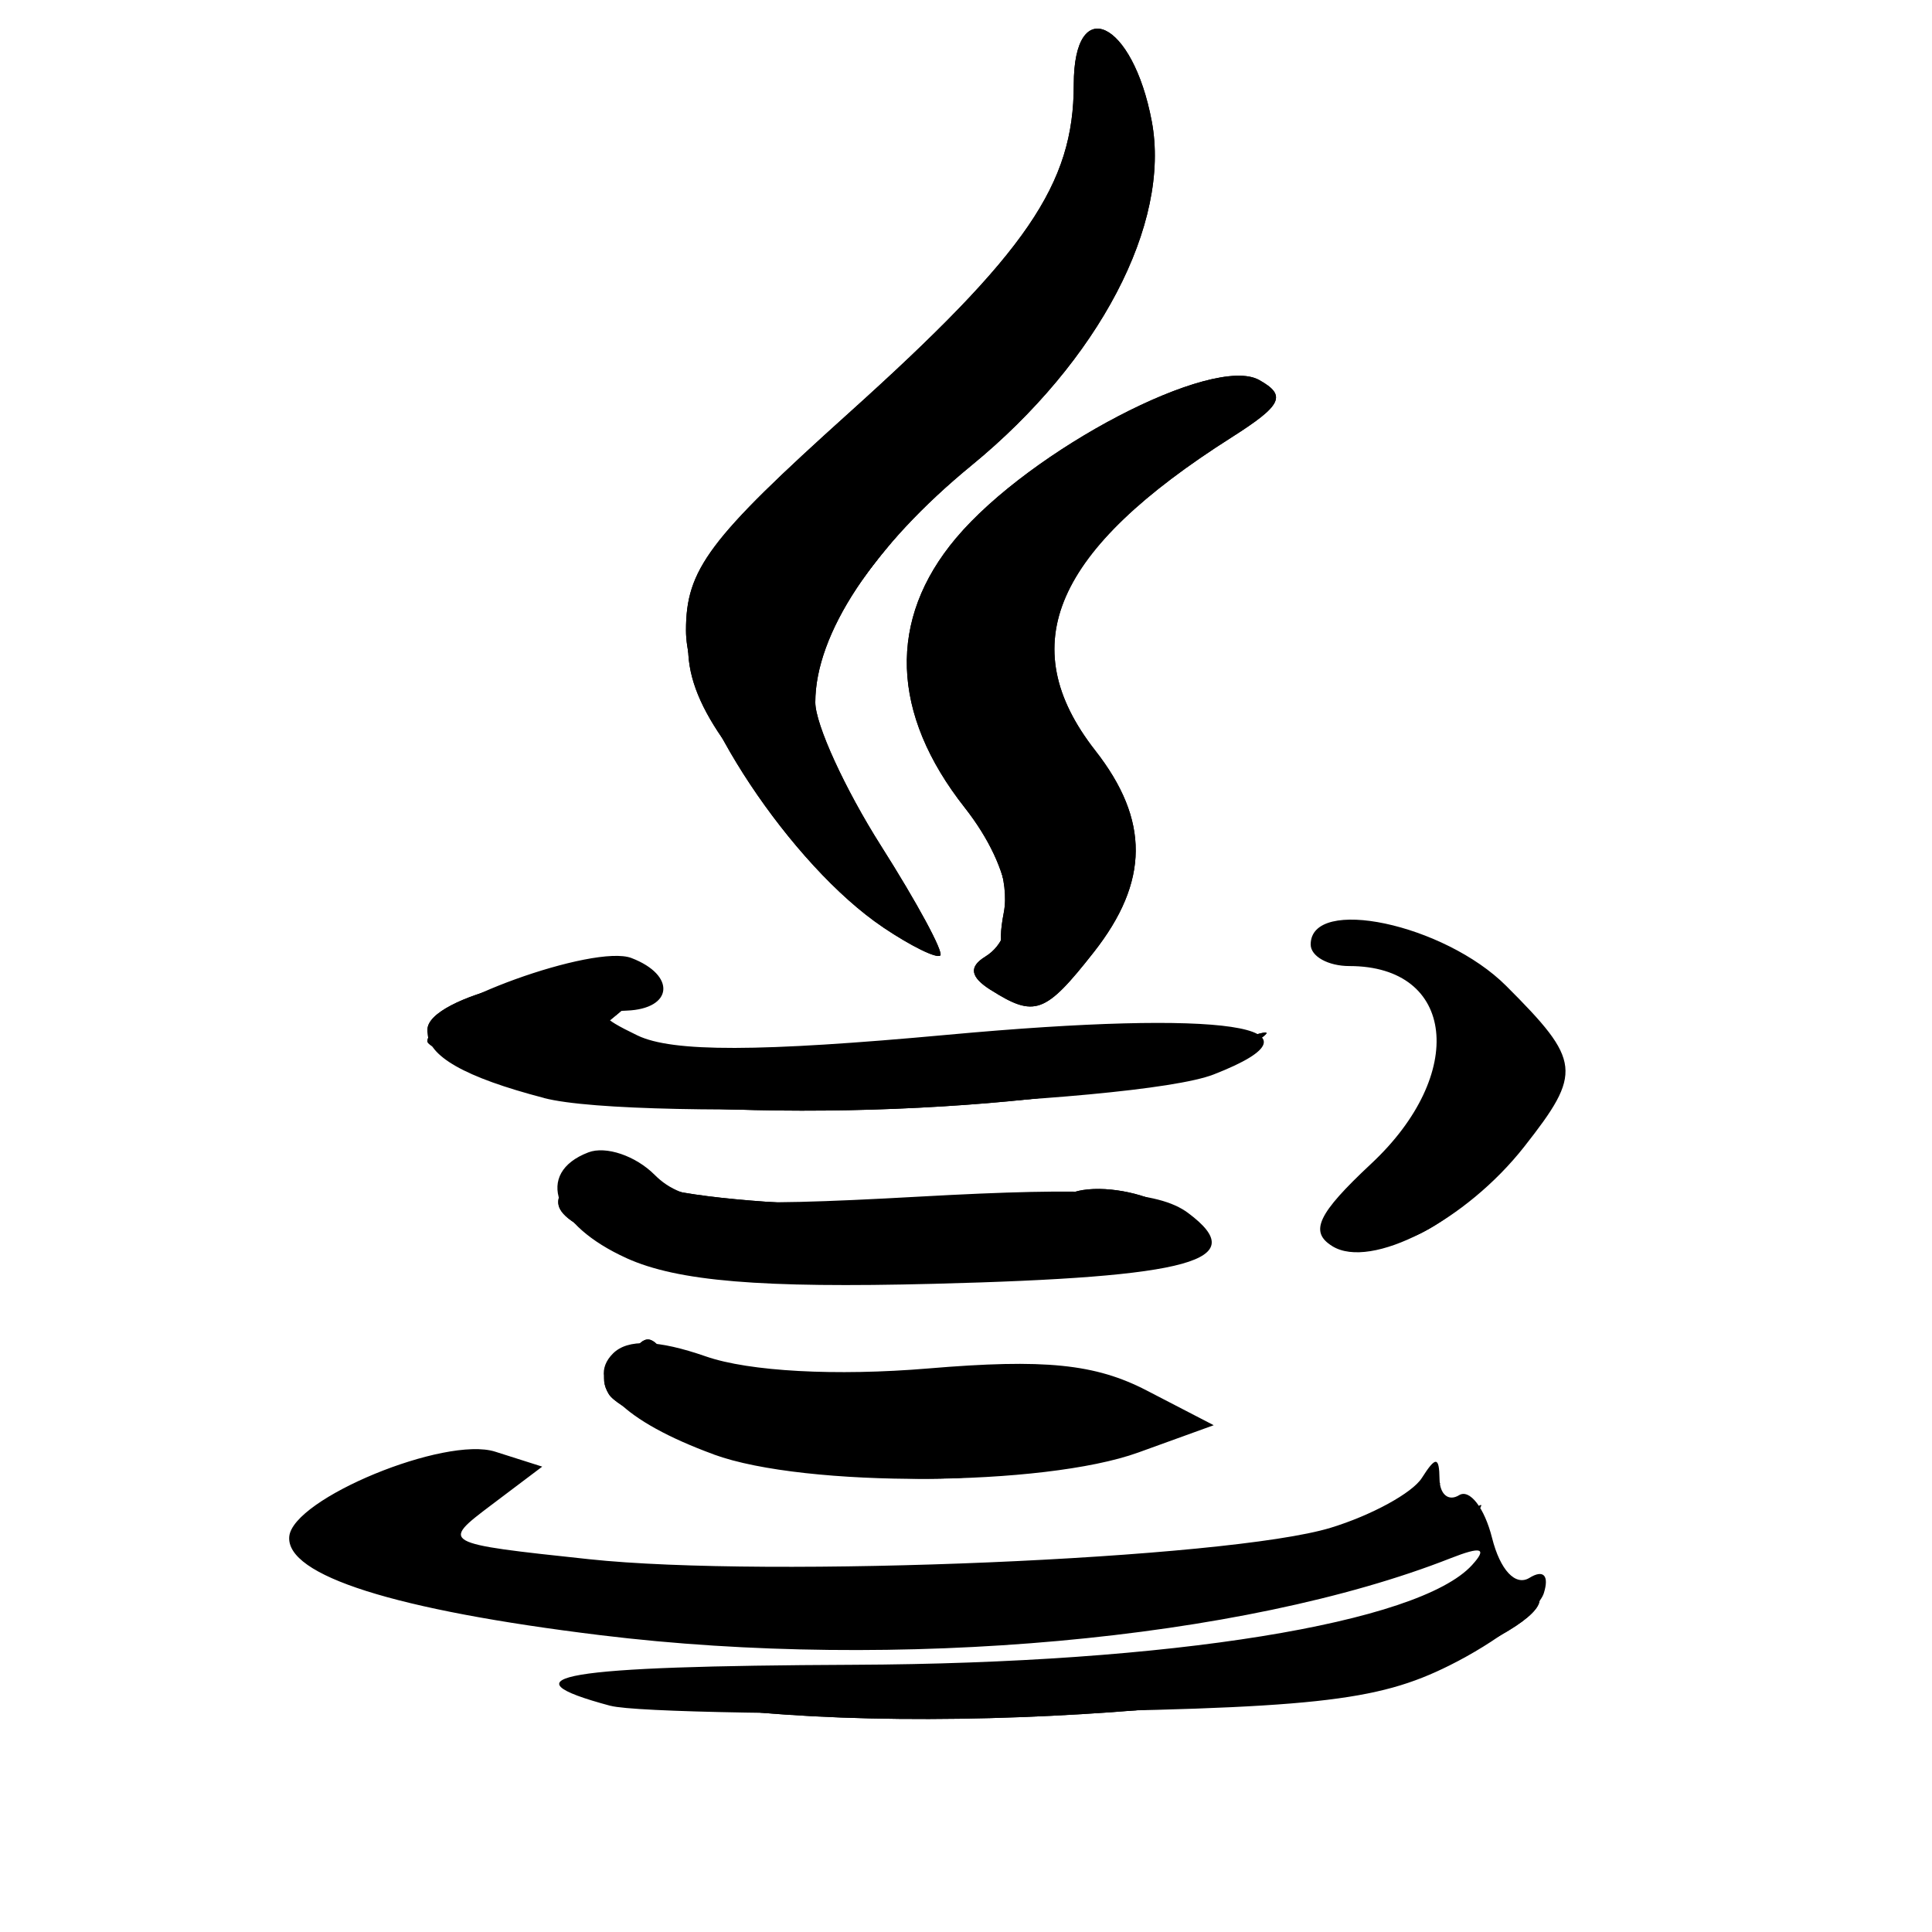
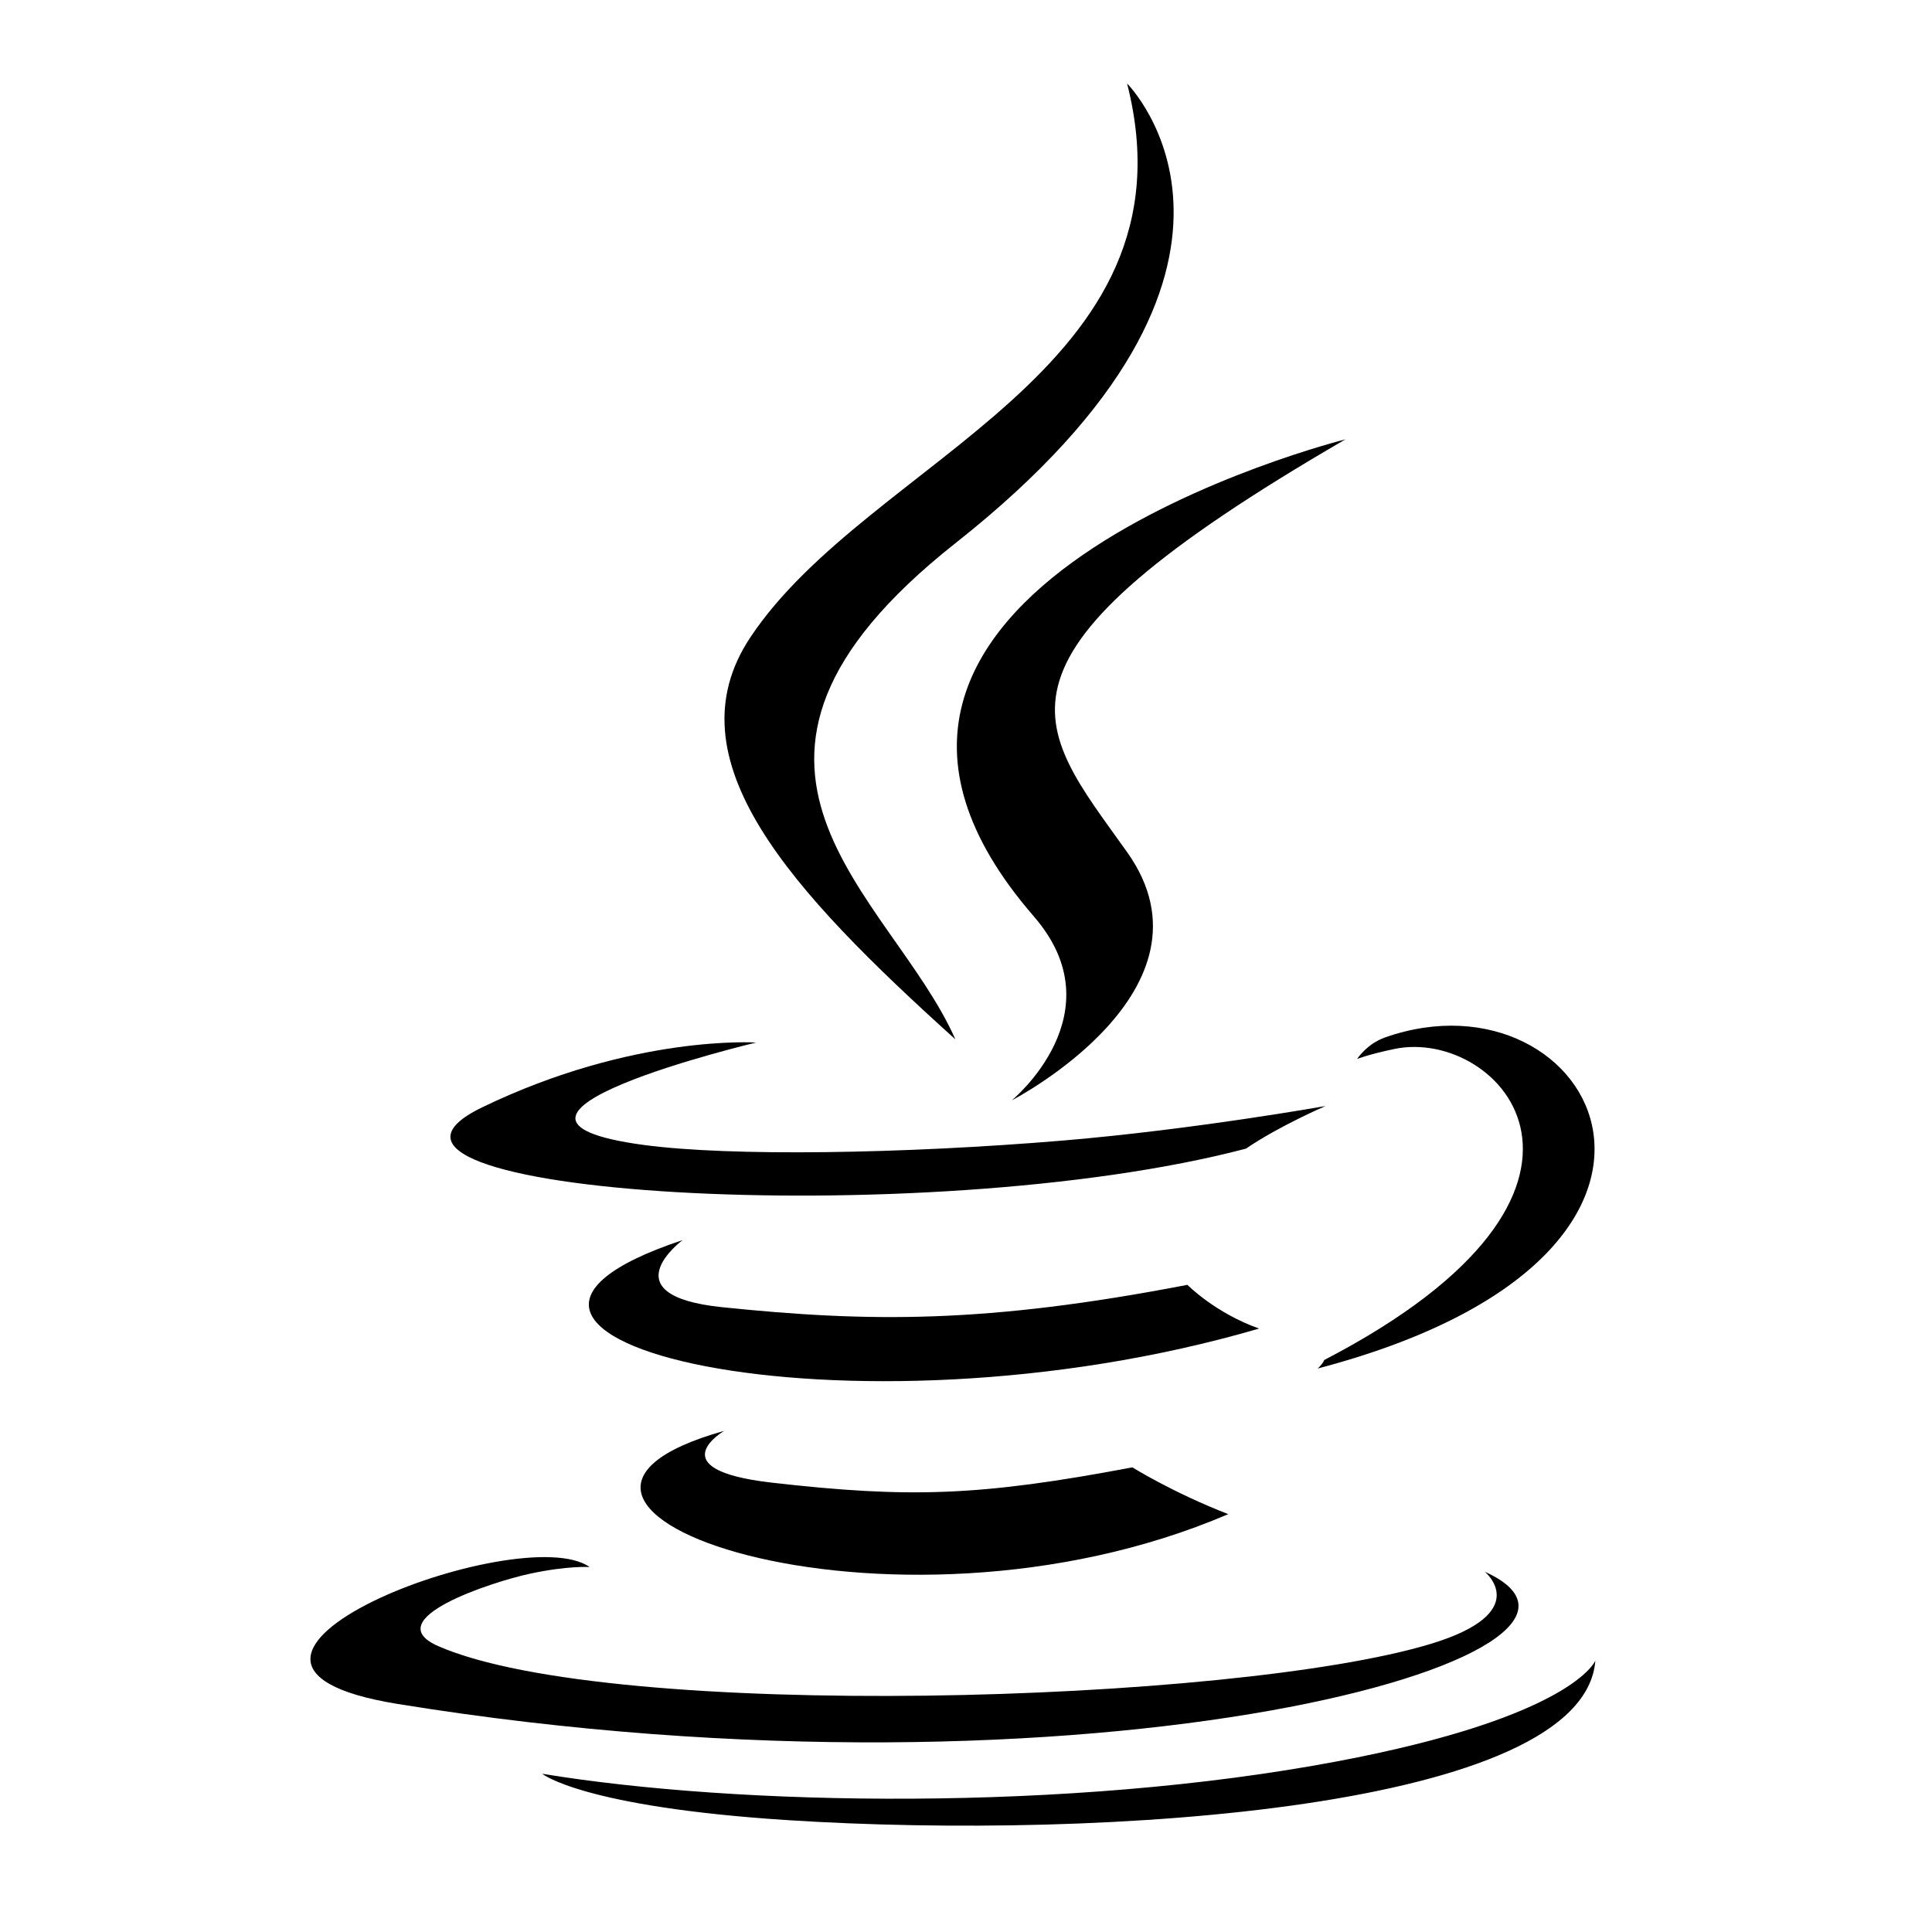
<svg xmlns="http://www.w3.org/2000/svg" version="1.1" width="32" height="32" viewBox="0 0 32 32">
-   <path d="M10.112 28.254c-1.824-0.489-0.817-0.659 4.032-0.68 5.235-0.022 9.358-0.687 10.237-1.651 0.258-0.283 0.158-0.315-0.354-0.114-3.436 1.353-9.184 1.874-14.080 1.275-3.41-0.417-5.215-0.989-5.156-1.634 0.058-0.63 2.58-1.669 3.41-1.406l0.78 0.248-0.842 0.635c-0.84 0.634-0.836 0.636 1.615 0.898 2.971 0.318 10.589-0.004 12.285-0.52 0.673-0.205 1.353-0.576 1.511-0.825 0.229-0.361 0.288-0.358 0.293 0.015 0.003 0.257 0.149 0.378 0.324 0.27s0.421 0.21 0.546 0.707c0.134 0.534 0.388 0.805 0.62 0.662s0.329-0.039 0.238 0.253c-0.085 0.273-0.788 0.812-1.563 1.198-1.205 0.601-2.257 0.714-7.295 0.781-3.238 0.044-6.209-0.007-6.601-0.113zM11.823 24.090c-1.495-0.547-2.145-1.198-1.67-1.672 0.244-0.244 0.743-0.228 1.537 0.048 0.716 0.25 2.157 0.328 3.685 0.2 1.926-0.162 2.766-0.077 3.618 0.365l1.11 0.575-1.249 0.452c-1.569 0.567-5.521 0.586-7.031 0.033zM10.38 20.84c-1.215-0.549-1.528-1.411-0.635-1.753 0.289-0.111 0.783 0.056 1.098 0.372 0.483 0.483 1.169 0.54 4.381 0.361 2.906-0.162 3.961-0.098 4.454 0.27 1.060 0.79 0.074 1.065-4.214 1.174-2.863 0.073-4.239-0.042-5.085-0.424zM22.067 20.64c-0.384-0.237-0.243-0.536 0.645-1.366 1.591-1.486 1.393-3.273-0.361-3.273-0.353 0-0.642-0.161-0.642-0.357 0-0.811 2.21-0.342 3.239 0.686 1.243 1.243 1.264 1.434 0.298 2.663s-2.538 2.043-3.178 1.648zM9.011 18.186c-1.315-0.343-1.931-0.694-1.931-1.097 0-0.458 2.764-1.457 3.379-1.221 0.741 0.284 0.691 0.841-0.079 0.871-0.497 0.019-0.461 0.103 0.178 0.411 0.578 0.279 2.015 0.276 5.139-0.011 4.595-0.423 6.46-0.144 4.406 0.657-1.291 0.504-9.546 0.795-11.092 0.391zM16.408 16.396c-0.337-0.214-0.365-0.381-0.089-0.551 0.614-0.379 0.467-1.441-0.34-2.468-1.228-1.56-1.278-3.116-0.146-4.462 1.238-1.471 4.26-3.048 5.023-2.621 0.459 0.257 0.381 0.417-0.457 0.95-2.942 1.868-3.626 3.438-2.258 5.187 0.902 1.153 0.894 2.172-0.026 3.342-0.803 1.021-0.977 1.085-1.707 0.622zM14.628 15.36c-1.517-1.019-3.266-3.654-3.266-4.918 0-1.011 0.377-1.513 2.703-3.606 2.942-2.647 3.72-3.784 3.72-5.435 0-1.523 0.978-1.063 1.292 0.609 0.318 1.694-0.873 3.967-2.985 5.698-1.626 1.333-2.588 2.791-2.588 3.925 0 0.364 0.49 1.434 1.089 2.378s1.040 1.761 0.981 1.815c-0.059 0.054-0.484-0.155-0.944-0.464z" />
-   <path d="M11.005 28.158c-0.779-0.148 0.765-0.314 4.103-0.442 4.059-0.155 5.868-0.381 7.485-0.937 2.444-0.839 3.926-0.551 2.079 0.404-2.183 1.129-9.939 1.682-13.668 0.974zM8.685 26.808c-2.164-0.296-3.747-0.857-3.747-1.327 0-0.652 2.744-1.728 3.429-1.345 0.423 0.237 0.328 0.393-0.468 0.769l-0.999 0.471 1.070 0.32c1.481 0.443 10.64 0.41 12.988-0.046 1.060-0.206 2.184-0.575 2.498-0.82 0.505-0.394 0.515-0.374 0.081 0.179-0.562 0.716-0.079 0.845 0.669 0.178 0.423-0.377 0.43-0.353 0.047 0.155-0.776 1.030-4.913 1.723-9.93 1.664-2.512-0.029-5.050-0.119-5.639-0.2zM12.003 23.998c-0.923-0.284-1.786-0.692-1.919-0.907-0.363-0.587 0.608-1.026 1.368-0.619 0.365 0.196 1.98 0.316 3.587 0.267 1.961-0.059 3.217 0.073 3.815 0.403l0.892 0.491-1.427 0.438c-1.904 0.584-4.269 0.557-6.316-0.073zM10.889 20.857c-1.68-0.627-1.905-0.839-1.415-1.328 0.274-0.274 0.612-0.262 1.182 0.043 0.818 0.438 5.909 0.562 7.132 0.173 0.375-0.119 1.036-0.028 1.467 0.203 0.742 0.397 0.749 0.439 0.129 0.787-1.101 0.616-6.948 0.701-8.495 0.123zM22.161 20.404c-0.283-0.114-0.059-0.499 0.624-1.074 1.439-1.21 1.478-2.821 0.083-3.395-0.786-0.324-0.855-0.434-0.348-0.554 0.348-0.083 1.151 0.151 1.784 0.52 1.656 0.964 1.76 2.529 0.251 3.798-1.102 0.928-1.532 1.054-2.395 0.705zM10.291 18.249c-1.499-0.161-3.211-0.798-3.211-1.194 0-0.553 2.435-1.126 3.111-0.733 0.35 0.204 0.435 0.375 0.19 0.381s-0.446 0.171-0.446 0.368c0 0.415 5.296 0.44 8.117 0.038 1.030-0.147 1.873-0.14 1.873 0.015s0.281 0.194 0.624 0.087c0.563-0.175 0.566-0.157 0.039 0.186-1.236 0.801-6.624 1.248-10.297 0.853zM16.408 16.396c-0.337-0.214-0.365-0.381-0.089-0.551 0.614-0.379 0.467-1.441-0.34-2.468-1.228-1.56-1.278-3.116-0.146-4.462 1.238-1.471 4.26-3.048 5.023-2.621 0.459 0.257 0.381 0.417-0.457 0.95-2.942 1.868-3.626 3.438-2.258 5.187 0.902 1.153 0.894 2.172-0.026 3.342-0.803 1.021-0.977 1.085-1.707 0.622zM14.628 15.36c-1.517-1.019-3.266-3.654-3.266-4.918 0-1.011 0.377-1.513 2.703-3.606 2.942-2.647 3.72-3.784 3.72-5.435 0-1.523 0.978-1.063 1.292 0.609 0.318 1.694-0.873 3.967-2.985 5.698-1.626 1.333-2.588 2.791-2.588 3.925 0 0.364 0.49 1.434 1.089 2.378s1.040 1.761 0.981 1.815c-0.059 0.054-0.484-0.155-0.944-0.464z" />
-   <path d="M11.005 28.158c-0.779-0.148 0.765-0.314 4.103-0.442 4.059-0.155 5.868-0.381 7.485-0.937 2.444-0.839 3.926-0.551 2.079 0.404-2.183 1.129-9.939 1.682-13.668 0.974zM8.685 26.808c-2.164-0.296-3.747-0.857-3.747-1.327 0-0.652 2.744-1.728 3.429-1.345 0.423 0.237 0.328 0.393-0.468 0.769l-0.999 0.471 1.070 0.32c1.481 0.443 10.64 0.41 12.988-0.046 1.060-0.206 2.184-0.575 2.498-0.82 0.505-0.394 0.515-0.374 0.081 0.179-0.562 0.716-0.079 0.845 0.669 0.178 0.423-0.377 0.43-0.353 0.047 0.155-0.776 1.030-4.913 1.723-9.93 1.664-2.512-0.029-5.050-0.119-5.639-0.2zM12.003 23.998c-0.923-0.284-1.786-0.692-1.919-0.907-0.363-0.587 0.608-1.026 1.368-0.619 0.365 0.196 1.98 0.316 3.587 0.267 1.961-0.059 3.217 0.073 3.815 0.403l0.892 0.491-1.427 0.438c-1.904 0.584-4.269 0.557-6.316-0.073zM10.889 20.857c-1.68-0.627-1.905-0.839-1.415-1.328 0.274-0.274 0.612-0.262 1.182 0.043 0.818 0.438 5.909 0.562 7.132 0.173 0.375-0.119 1.036-0.028 1.467 0.203 0.742 0.397 0.749 0.439 0.129 0.787-1.101 0.616-6.948 0.701-8.495 0.123zM22.161 20.404c-0.283-0.114-0.059-0.499 0.624-1.074 1.439-1.21 1.478-2.821 0.083-3.395-0.786-0.324-0.855-0.434-0.348-0.554 0.348-0.083 1.151 0.151 1.784 0.52 1.656 0.964 1.76 2.529 0.251 3.798-1.102 0.928-1.532 1.054-2.395 0.705zM10.291 18.249c-1.499-0.161-3.211-0.798-3.211-1.194 0-0.553 2.435-1.126 3.111-0.733 0.35 0.204 0.435 0.375 0.19 0.381s-0.446 0.171-0.446 0.368c0 0.415 5.296 0.44 8.117 0.038 1.030-0.147 1.873-0.14 1.873 0.015s0.281 0.194 0.624 0.087c0.563-0.175 0.566-0.157 0.039 0.186-1.236 0.801-6.624 1.248-10.297 0.853zM17.279 16.029c0.188-0.359 0.109-0.446-0.272-0.3-0.407 0.156-0.5 0.005-0.38-0.62 0.094-0.493-0.153-1.247-0.613-1.869-0.94-1.272-1.037-2.957-0.239-4.175 0.585-0.893 4.483-3.168 3.95-2.305-0.197 0.318-0.082 0.372 0.41 0.191 0.42-0.154 0.27 0.093-0.388 0.64-0.589 0.49-1.187 0.897-1.329 0.904s-0.502 0.484-0.8 1.061c-0.548 1.060-0.444 1.901 0.357 2.877 0.944 1.151 0.935 2.039-0.028 3.087-0.514 0.559-0.814 0.788-0.668 0.51zM13.439 13.948c-2.933-3.069-2.833-3.736 1.134-7.545 2.946-2.828 3.215-3.2 3.253-4.504 0.023-0.782 0.119-1.117 0.214-0.745 0.123 0.482 0.251 0.549 0.446 0.235 0.502-0.812 0.636 1.298 0.169 2.657-0.246 0.716-1.506 2.399-2.8 3.739-2.719 2.816-2.991 3.963-1.471 6.203 1.14 1.681 0.681 1.661-0.945-0.039z" />
-   <path d="M11.183 28.157c-0.928-0.15 0.509-0.307 4.103-0.448 3.458-0.136 6.196-0.428 7.307-0.779 1.101-0.348 1.903-0.434 2.11-0.228 1.174 1.174-8.685 2.235-13.52 1.456zM10.112 26.843c-2.715-0.248-5.217-0.902-5.078-1.329 0.227-0.697 1.977-1.381 2.618-1.023 0.527 0.295 0.526 0.342-0.017 0.55-0.348 0.134-0.503 0.082-0.375-0.125 0.12-0.194 0.048-0.353-0.16-0.353-0.748 0-0.357 0.74 0.603 1.143 1.245 0.523 11.092 0.519 13.273-0.004 0.918-0.22 1.819-0.252 2.136-0.074 0.428 0.24 0.315 0.359-0.517 0.543-0.586 0.13-1.29 0.307-1.564 0.394-0.697 0.22-9.187 0.437-10.92 0.279zM11.419 23.662c-1.128-0.49-1.441-1.575-0.37-1.284 2.151 0.584 3.251 0.699 4.98 0.52 1.307-0.136 2.286-0.050 2.846 0.251 0.818 0.438 0.825 0.469 0.149 0.733-1.231 0.481-6.332 0.334-7.605-0.219zM11.568 20.976c-0.77-0.193-1.62-0.535-1.888-0.758-0.904-0.75 0.062-0.974 1.77-0.411 1.379 0.454 2.208 0.493 4.46 0.208 1.816-0.23 3.001-0.23 3.448 0.001 0.62 0.32 0.628 0.382 0.090 0.683-0.879 0.492-6.271 0.682-7.88 0.277zM22.952 20.292c0.231-0.374 0.141-0.427-0.381-0.226-0.547 0.21-0.498 0.063 0.246-0.742 1.418-1.534 1.514-2.172 0.472-3.138-0.907-0.841-0.908-0.844-0.086-0.646 0.454 0.109 1.211 0.597 1.682 1.086 1.103 1.143 0.725 2.426-1.013 3.441-0.755 0.441-1.107 0.528-0.921 0.226zM24.385 19.211c0.355-0.393 0.566-0.714 0.467-0.714s-0.469 0.321-0.824 0.714c-0.355 0.393-0.566 0.714-0.467 0.714s0.469-0.321 0.824-0.714zM8.239 17.742c-0.638-0.184-1.16-0.406-1.16-0.494 0-0.431 2.265-1.256 2.897-1.056 0.692 0.22 0.695 0.249 0.071 0.753-0.576 0.465-0.082 0.507 4.406 0.375 5.089-0.15 7.319 0.163 4.199 0.591-2.421 0.332-9.052 0.224-10.413-0.169zM17.279 16.029c0.188-0.359 0.109-0.446-0.272-0.3-0.407 0.156-0.5 0.005-0.38-0.62 0.094-0.493-0.153-1.247-0.613-1.869-0.94-1.272-1.037-2.957-0.239-4.175 0.585-0.893 4.483-3.168 3.95-2.305-0.197 0.318-0.082 0.372 0.41 0.191 0.42-0.154 0.27 0.093-0.388 0.64-0.589 0.49-1.187 0.897-1.329 0.904s-0.502 0.484-0.8 1.061c-0.548 1.060-0.444 1.901 0.357 2.877 0.944 1.151 0.935 2.039-0.028 3.087-0.514 0.559-0.814 0.788-0.668 0.51zM13.439 13.948c-2.933-3.069-2.833-3.736 1.134-7.545 2.946-2.828 3.215-3.2 3.253-4.504 0.023-0.782 0.119-1.117 0.214-0.745 0.123 0.482 0.251 0.549 0.446 0.235 0.502-0.812 0.636 1.298 0.169 2.657-0.246 0.716-1.506 2.399-2.8 3.739-2.719 2.816-2.991 3.963-1.471 6.203 1.14 1.681 0.681 1.661-0.945-0.039z" />
-   <path d="M11.183 28.157c-0.928-0.15 0.509-0.307 4.103-0.448 3.458-0.136 6.196-0.428 7.307-0.779 1.101-0.348 1.903-0.434 2.11-0.228 1.174 1.174-8.685 2.235-13.52 1.456zM10.112 26.843c-2.715-0.248-5.217-0.902-5.078-1.329 0.227-0.697 1.977-1.381 2.618-1.023 0.527 0.295 0.526 0.342-0.017 0.55-0.348 0.134-0.503 0.082-0.375-0.125 0.12-0.194 0.048-0.353-0.16-0.353-0.748 0-0.357 0.74 0.603 1.143 1.245 0.523 11.092 0.519 13.273-0.004 0.918-0.22 1.819-0.252 2.136-0.074 0.428 0.24 0.315 0.359-0.517 0.543-0.586 0.13-1.29 0.307-1.564 0.394-0.697 0.22-9.187 0.437-10.92 0.279zM11.419 23.662c-1.128-0.49-1.441-1.575-0.37-1.284 2.151 0.584 3.251 0.699 4.98 0.52 1.307-0.136 2.286-0.050 2.846 0.251 0.818 0.438 0.825 0.469 0.149 0.733-1.231 0.481-6.332 0.334-7.605-0.219zM11.568 20.976c-0.77-0.193-1.62-0.535-1.888-0.758-0.904-0.75 0.062-0.974 1.77-0.411 1.379 0.454 2.208 0.493 4.46 0.208 1.816-0.23 3.001-0.23 3.448 0.001 0.62 0.32 0.628 0.382 0.090 0.683-0.879 0.492-6.271 0.682-7.88 0.277zM22.952 20.292c0.231-0.374 0.141-0.427-0.381-0.226-0.547 0.21-0.498 0.063 0.246-0.742 1.418-1.534 1.514-2.172 0.472-3.138-0.907-0.841-0.908-0.844-0.086-0.646 0.454 0.109 1.211 0.597 1.682 1.086 1.103 1.143 0.725 2.426-1.013 3.441-0.755 0.441-1.107 0.528-0.921 0.226zM24.385 19.211c0.355-0.393 0.566-0.714 0.467-0.714s-0.469 0.321-0.824 0.714c-0.355 0.393-0.566 0.714-0.467 0.714s0.469-0.321 0.824-0.714zM8.239 17.742c-0.638-0.184-1.16-0.406-1.16-0.494 0-0.431 2.265-1.256 2.897-1.056 0.692 0.22 0.695 0.249 0.071 0.753-0.576 0.465-0.082 0.507 4.406 0.375 5.089-0.15 7.319 0.163 4.199 0.591-2.421 0.332-9.052 0.224-10.413-0.169zM17.427 15.666c0-0.232-0.16-0.322-0.357-0.201s-0.357-0.106-0.357-0.505c0-0.399-0.321-1.252-0.712-1.894-1.48-2.426-0.704-4.353 2.389-5.93 1.166-0.595 1.416-0.629 1.416-0.192 0 0.638-1.817 2.007-2.181 1.643-0.141-0.141-0.217-0.097-0.169 0.1s-0.035 0.797-0.186 1.334c-0.202 0.718-0.075 1.315 0.477 2.25 0.883 1.497 0.963 2.753 0.216 3.373-0.399 0.331-0.535 0.337-0.535 0.023zM13.035 13.413c-0.676-0.834-1.337-1.87-1.469-2.302-0.366-1.194 0.571-2.623 2.936-4.481 1.287-1.011 2.428-2.276 2.885-3.199 0.588-1.189 0.755-1.343 0.755-0.699 0 1.246-0.588 2.156-3.080 4.759-1.992 2.081-2.271 2.543-2.267 3.747 0.004 1.062 0.090 1.252 0.38 0.837 0.3-0.428 0.333-0.386 0.167 0.209-0.139 0.501 0.081 1.056 0.673 1.695 0.484 0.523 0.738 0.95 0.565 0.95s-0.869-0.682-1.545-1.516zM13.154 10.483c-0.004-0.391 0.834-1.493 1.902-2.498 2.373-2.233 3.161-3.442 3.469-5.323l0.241-1.47 0.045 1.463c0.051 1.676-1.213 3.714-3.282 5.293-0.679 0.518-1.489 1.458-1.8 2.089-0.415 0.842-0.567 0.96-0.573 0.446z" />
-   <path d="M12.075 28.128c-1.357-0.132-0.256-0.256 3.568-0.403 3.613-0.139 6.036-0.401 6.988-0.758 1.155-0.433 1.457-0.449 1.457-0.081 0 0.266-0.228 0.377-0.534 0.259-0.379-0.145-0.448-0.066-0.239 0.273 0.219 0.354 0.133 0.416-0.33 0.238-0.344-0.132-0.794-0.137-0.998-0.010-0.725 0.448-7.079 0.757-9.911 0.482zM7.446 26.297c-2.541-0.421-2.881-0.808-1.388-1.58 1.065-0.55 1.146-0.555 0.716-0.036-0.911 1.098 0.998 1.469 7.621 1.479 3.489 0.005 5.384 0.112 4.46 0.251-2.263 0.34-9.083 0.272-11.409-0.113zM12.131 23.872c-1.429-0.363-2.015-0.878-1.658-1.457 0.199-0.321 0.337-0.307 0.563 0.058 0.22 0.355 1.247 0.484 3.862 0.484 1.959 0 3.723 0.16 3.92 0.357 0.239 0.238 0.097 0.371-0.427 0.399-0.432 0.023-1.748 0.137-2.926 0.252s-2.678 0.073-3.334-0.093zM10.737 20.62c-1.146-0.355-1.467-0.82-0.833-1.212 0.179-0.111 0.394 0 0.477 0.247 0.112 0.332 1.297 0.432 4.577 0.386 3.085-0.044 4.234 0.045 3.793 0.291-0.906 0.507-6.641 0.713-8.014 0.288zM22.827 19.495c1.31-1.236 1.59-2.314 0.822-3.164-0.742-0.82-0.097-0.935 0.711-0.127 0.701 0.701 0.714 1.56 0.038 2.524-0.288 0.41-0.437 0.831-0.333 0.936s-0.006 0.311-0.246 0.459c-0.278 0.172-0.344 0.121-0.181-0.143 0.322-0.521 0.021-0.523-0.971-0.005-0.655 0.342-0.629 0.265 0.16-0.48zM24.754 19.273c0.134-0.261 0.373-0.903 0.531-1.427 0.231-0.765 0.294-0.808 0.318-0.219 0.017 0.404-0.222 1.046-0.531 1.427s-0.452 0.479-0.318 0.219zM8.589 17.709c-1.693-0.363-1.705-0.733-0.043-1.312 0.94-0.328 1.047-0.311 0.696 0.113-0.668 0.805 0.632 1.002 5.694 0.864 2.515-0.069 4.707 0.016 4.87 0.187 0.169 0.177-0.049 0.206-0.502 0.066-0.44-0.135-0.996-0.124-1.237 0.024-0.64 0.395-7.7 0.438-9.478 0.057zM17.427 15.666c0-0.232-0.16-0.322-0.357-0.201s-0.357-0.106-0.357-0.505c0-0.399-0.321-1.252-0.712-1.894-1.48-2.426-0.704-4.353 2.389-5.93 1.166-0.595 1.416-0.629 1.416-0.192 0 0.638-1.817 2.007-2.181 1.643-0.141-0.141-0.217-0.097-0.169 0.1s-0.035 0.797-0.186 1.334c-0.202 0.718-0.075 1.315 0.477 2.25 0.883 1.497 0.963 2.753 0.216 3.373-0.399 0.331-0.535 0.337-0.535 0.023zM13.035 13.413c-0.676-0.834-1.337-1.87-1.469-2.302-0.366-1.194 0.571-2.623 2.936-4.481 1.287-1.011 2.428-2.276 2.885-3.199 0.588-1.189 0.755-1.343 0.755-0.699 0 1.246-0.588 2.156-3.080 4.759-1.992 2.081-2.271 2.543-2.267 3.747 0.004 1.062 0.090 1.252 0.38 0.837 0.3-0.428 0.333-0.386 0.167 0.209-0.139 0.501 0.081 1.056 0.673 1.695 0.484 0.523 0.738 0.95 0.565 0.95s-0.869-0.682-1.545-1.516zM13.154 10.483c-0.004-0.391 0.834-1.493 1.902-2.498 2.373-2.233 3.161-3.442 3.469-5.323l0.241-1.47 0.045 1.463c0.051 1.676-1.213 3.714-3.282 5.293-0.679 0.518-1.489 1.458-1.8 2.089-0.415 0.842-0.567 0.96-0.573 0.446z" />
-   <path d="M12.075 28.128c-1.357-0.132-0.256-0.256 3.568-0.403 3.613-0.139 6.036-0.401 6.988-0.758 1.155-0.433 1.457-0.449 1.457-0.081 0 0.266-0.228 0.377-0.534 0.259-0.379-0.145-0.448-0.066-0.239 0.273 0.219 0.354 0.133 0.416-0.33 0.238-0.344-0.132-0.794-0.137-0.998-0.010-0.725 0.448-7.079 0.757-9.911 0.482zM7.446 26.297c-2.541-0.421-2.881-0.808-1.388-1.58 1.065-0.55 1.146-0.555 0.716-0.036-0.911 1.098 0.998 1.469 7.621 1.479 3.489 0.005 5.384 0.112 4.46 0.251-2.263 0.34-9.083 0.272-11.409-0.113zM12.131 23.872c-1.429-0.363-2.015-0.878-1.658-1.457 0.199-0.321 0.337-0.307 0.563 0.058 0.22 0.355 1.247 0.484 3.862 0.484 1.959 0 3.723 0.16 3.92 0.357 0.239 0.238 0.097 0.371-0.427 0.399-0.432 0.023-1.748 0.137-2.926 0.252s-2.678 0.073-3.334-0.093zM10.737 20.62c-1.146-0.355-1.467-0.82-0.833-1.212 0.179-0.111 0.394 0 0.477 0.247 0.112 0.332 1.297 0.432 4.577 0.386 3.085-0.044 4.234 0.045 3.793 0.291-0.906 0.507-6.641 0.713-8.014 0.288zM22.827 19.495c1.31-1.236 1.59-2.314 0.822-3.164-0.742-0.82-0.097-0.935 0.711-0.127 0.701 0.701 0.714 1.56 0.038 2.524-0.288 0.41-0.437 0.831-0.333 0.936s-0.006 0.311-0.246 0.459c-0.278 0.172-0.344 0.121-0.181-0.143 0.322-0.521 0.021-0.523-0.971-0.005-0.655 0.342-0.629 0.265 0.16-0.48zM24.754 19.273c0.134-0.261 0.373-0.903 0.531-1.427 0.231-0.765 0.294-0.808 0.318-0.219 0.017 0.404-0.222 1.046-0.531 1.427s-0.452 0.479-0.318 0.219zM8.589 17.709c-1.693-0.363-1.705-0.733-0.043-1.312 0.94-0.328 1.047-0.311 0.696 0.113-0.668 0.805 0.632 1.002 5.694 0.864 2.515-0.069 4.707 0.016 4.87 0.187 0.169 0.177-0.049 0.206-0.502 0.066-0.44-0.135-0.996-0.124-1.237 0.024-0.64 0.395-7.7 0.438-9.478 0.057z" />
+   <path d="M11.996 23.699c0 0-1.103 0.641 0.785 0.858 2.286 0.261 3.455 0.223 5.975-0.253 0 0 0.662 0.415 1.588 0.775-5.649 2.421-12.784-0.14-8.347-1.38z" />
+   <path d="M11.306 20.54c0 0-1.237 0.915 0.652 1.111 2.442 0.252 4.371 0.273 7.709-0.37 0 0 0.462 0.468 1.188 0.724-6.829 1.997-14.436 0.157-9.549-1.465z" />
+   <path d="M17.125 15.181c1.392 1.602-0.366 3.044-0.366 3.044s3.534-1.824 1.911-4.109c-1.516-2.13-2.678-3.189 3.615-6.839 0 0-9.878 2.467-5.16 7.903z" />
+   <path d="M24.596 26.036c0 0 0.816 0.672-0.899 1.192-3.26 0.988-13.57 1.286-16.434 0.039-1.030-0.448 0.901-1.069 1.508-1.2 0.633-0.137 0.995-0.112 0.995-0.112-1.145-0.807-7.401 1.584-3.178 2.268 11.517 1.868 20.994-0.841 18.007-2.189z" />
+   <path d="M12.527 17.267c0 0-5.244 1.246-1.857 1.698 1.43 0.191 4.281 0.148 6.937-0.074 2.17-0.183 4.349-0.572 4.349-0.572s-0.765 0.328-1.319 0.706c-5.325 1.401-15.613 0.749-12.651-0.684 2.505-1.211 4.541-1.073 4.541-1.073z" />
+   <path d="M21.934 22.526c5.413-2.813 2.91-5.516 1.163-5.152-0.428 0.089-0.619 0.166-0.619 0.166s0.159-0.249 0.463-0.357c3.456-1.215 6.114 3.584-1.116 5.484 0 0 0.084-0.075 0.109-0.142z" />
+   <path d="M18.67 1.385c0 0 2.998 2.999-2.844 7.611-4.684 3.699-1.068 5.809-0.002 8.219-2.734-2.467-4.741-4.639-3.395-6.66 1.976-2.967 7.45-4.406 6.24-9.169z" />
+   <path d="M13.059 30.148c5.196 0.333 13.176-0.184 13.365-2.643 0 0-0.363 0.932-4.294 1.672-4.435 0.835-9.905 0.737-13.15 0.202 0 0 0.664 0.55 4.079 0.769z" />
</svg>
